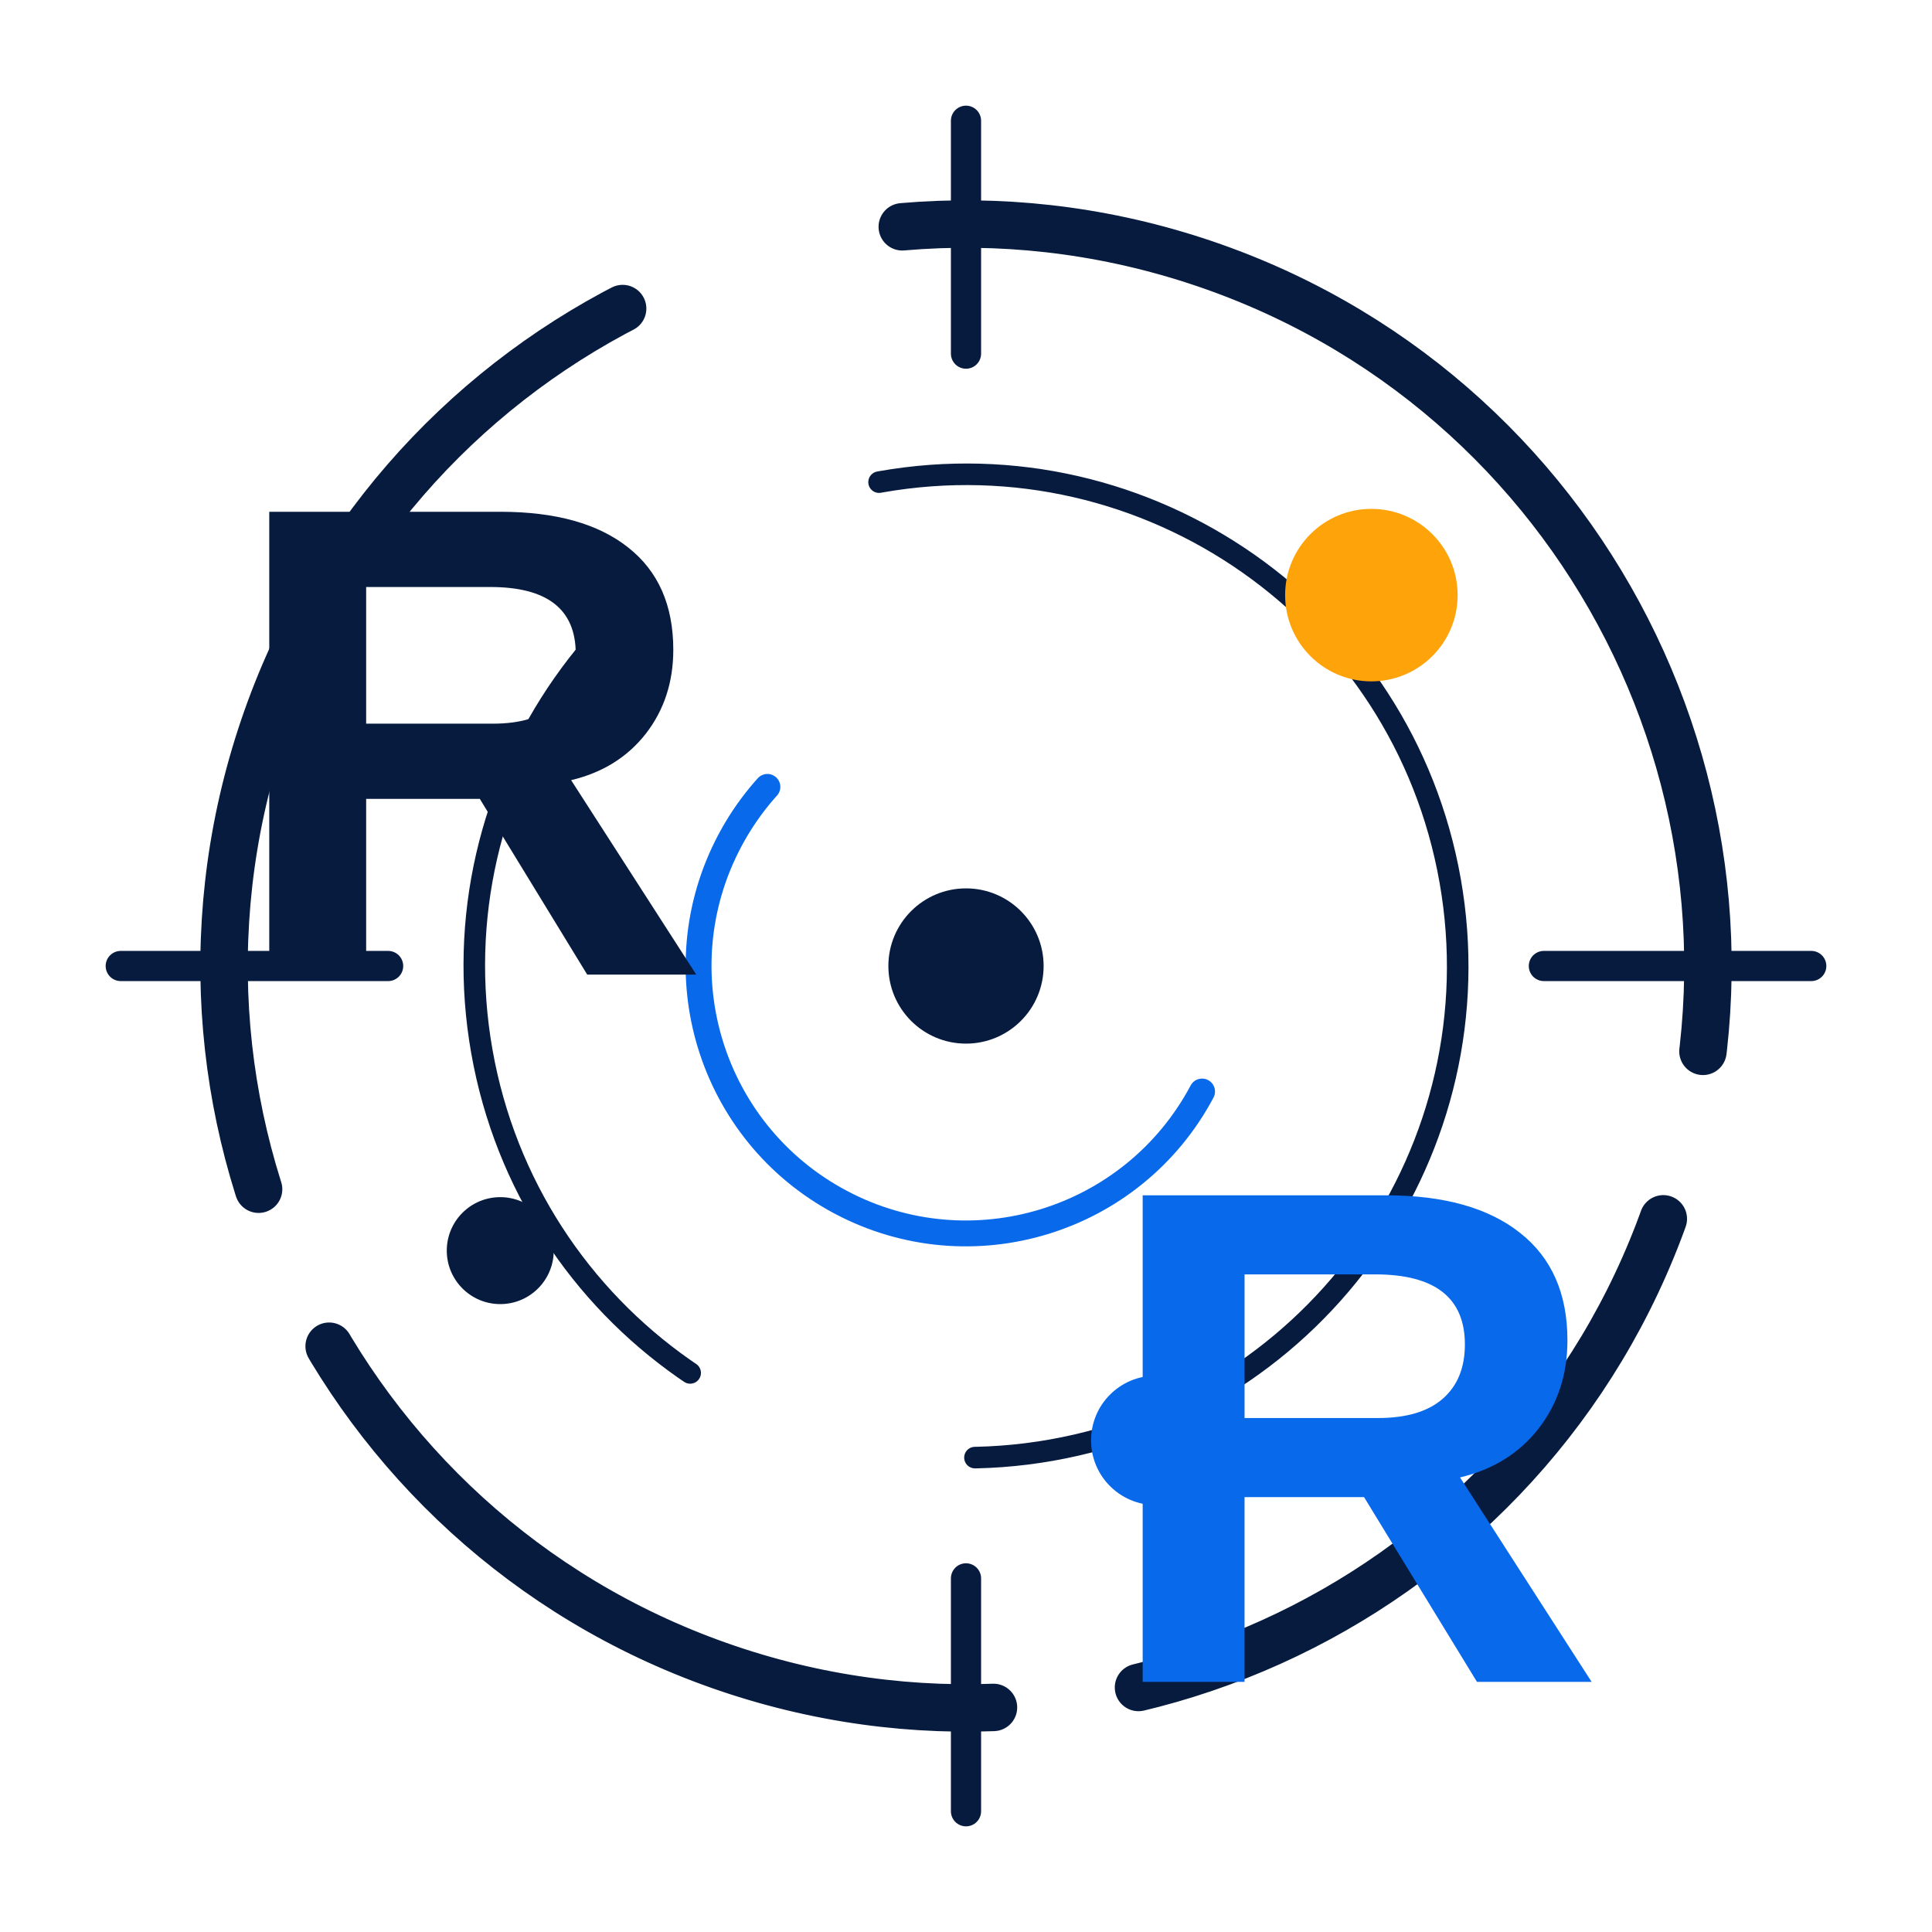
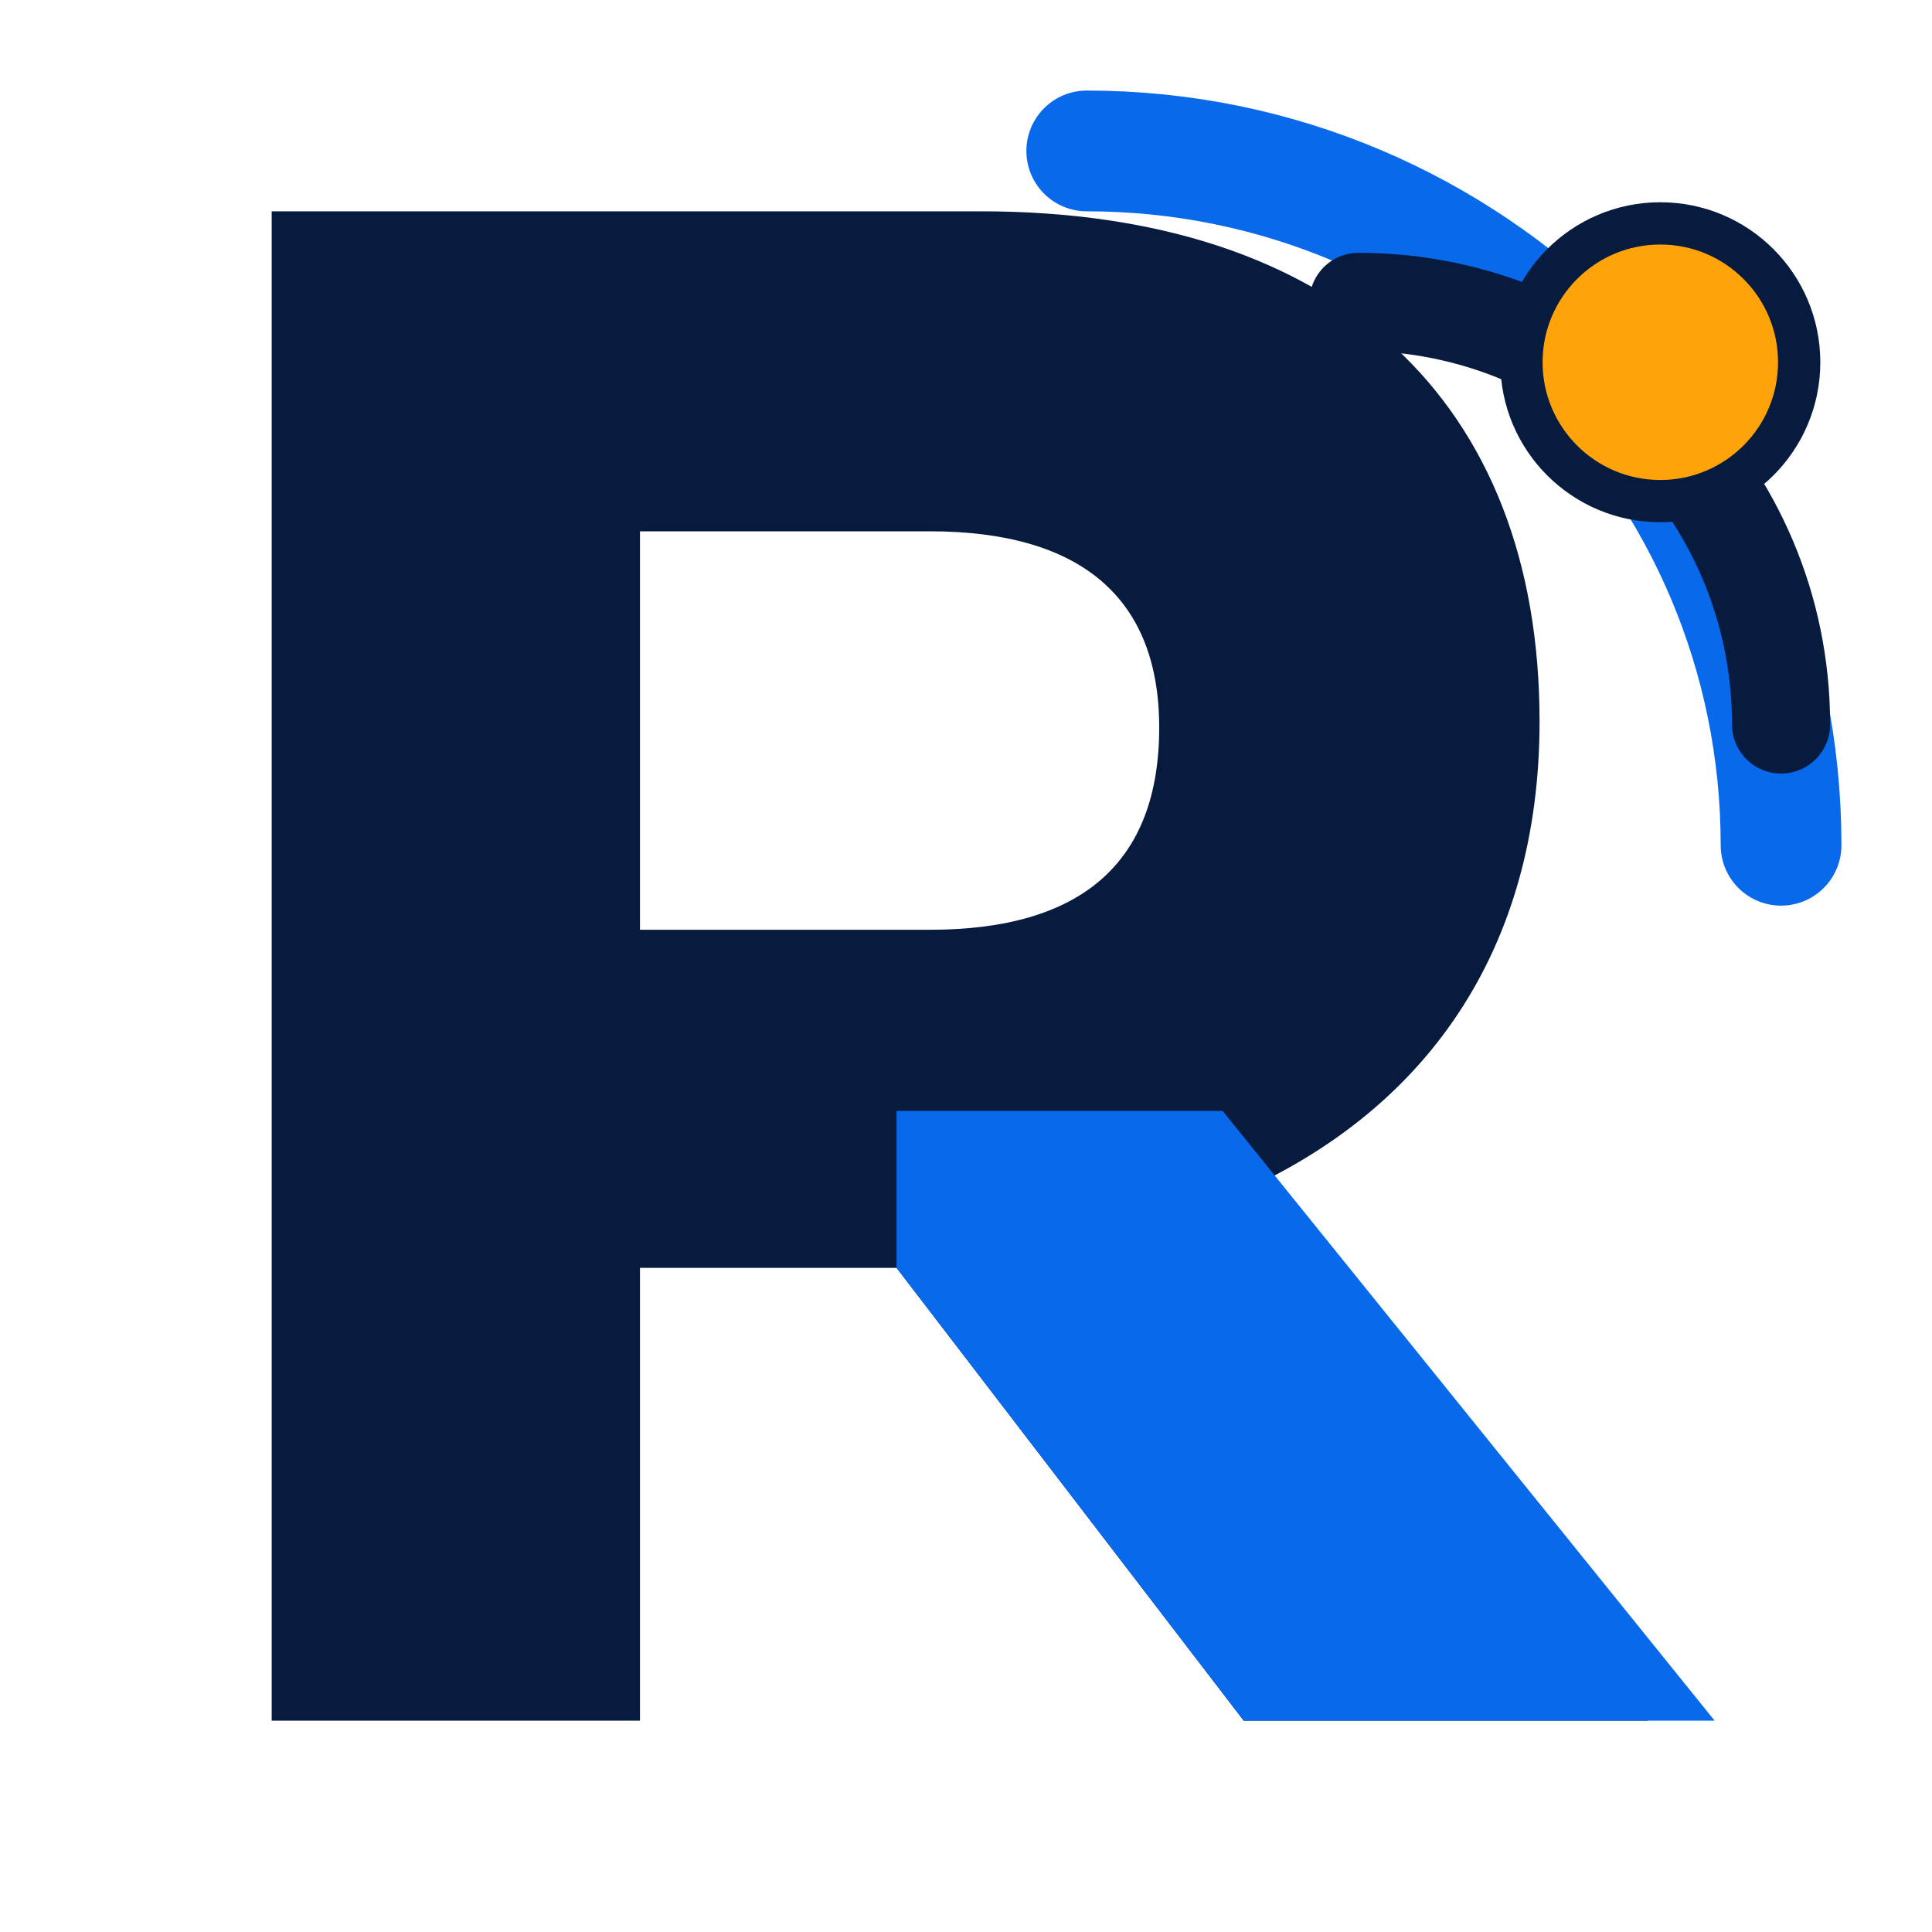
- <svg xmlns="http://www.w3.org/2000/svg" width="512" height="512" viewBox="-8 -8 224 224" role="img" aria-label="Recruiter Radar">
-   <defs />
-   <style>.navy{fill:#071b3f}.blue{fill:#0869eb}.line{fill:none;stroke:#071b3f;stroke-linecap:round;stroke-linejoin:round}.lineBlue{fill:none;stroke:#0869eb;stroke-linecap:round;stroke-linejoin:round}</style>
-   <circle cx="104" cy="104" r="86" class="line" stroke-width="5.5" stroke-dasharray="118 20 85 17 92 20 120 34" transform="rotate(-72 104 104)" />
-   <path d="M104 6v27M104 175v27M6 104h31M171 104h31" class="line" stroke-width="3.5" />
-   <circle cx="104" cy="104" r="57" class="line" stroke-width="2.5" stroke-dasharray="188 35 95 40" transform="rotate(-100 104 104)" />
-   <circle cx="104" cy="104" r="31" class="lineBlue" stroke-width="3" stroke-dasharray="105 90" transform="rotate(28 104 104)" />
-   <circle cx="104" cy="104" r="9" class="navy" />
-   <circle cx="151" cy="61" r="10" fill="#ffa30b" />
-   <circle cx="126" cy="159" r="7.5" class="blue" />
-   <circle cx="50" cy="137" r="6.2" class="navy" />
-   <path d="M60.085 105 47.631 84.624H34.453V105H23.218V51.337h26.812q9.598 0 14.815 4.151 5.218 4.113 5.218 11.845 0 5.637-3.199 9.75-3.199 4.075-8.646 5.37L72.729 105Zm-1.333-37.21q0-7.731-9.902-7.731H34.453v15.844h14.701q4.723 0 7.16-2.133 2.438-2.133 2.438-5.979Z" fill="#071b3f" />
-   <path d="M163.243 187 150.15 165.579h-13.854V187h-11.812v-56.415h28.188q10.09 0 15.575 4.364 5.485 4.324 5.485 12.452 0 5.926-3.363 10.25-3.363 4.284-9.089 5.646L176.536 187Zm-1.401-39.118q0-8.128-10.41-8.128h-15.135v16.656h15.455q4.965 0 7.527-2.242 2.562-2.242 2.562-6.286Z" fill="#0869eb" />
+ <svg xmlns="http://www.w3.org/2000/svg" width="512" height="512" viewBox="0 0 64 64" role="img" aria-label="Recruiter Radar compact icon">
+   <path d="M36 5a23 23 0 0 1 23 23" fill="none" stroke="#0869EB" stroke-width="4" stroke-linecap="round" />
+   <path d="M45 10a14 14 0 0 1 14 14" fill="none" stroke="#071B3F" stroke-width="3.25" stroke-linecap="round" />
+   <path fill="#071B3F" fill-rule="evenodd" d="M9 57V7h23.5C44.3 7 51 13.3 51 23.9c0 7.5-3.7 13-10.4 15.8L54.6 57H41.2L29.7 42H21.2v15H9Zm12.2-39.4v13.2h9.6c5 0 7.6-2.2 7.6-6.7 0-4.3-2.6-6.5-7.6-6.5h-9.6Z" />
+   <path d="M29.7 36.8h10.8L56.8 57H41.2L29.7 42v-5.2Z" fill="#0869EB" />
+   <circle cx="55" cy="12" r="4.6" fill="#FFA30B" stroke="#071B3F" stroke-width="1.4" />
</svg>
